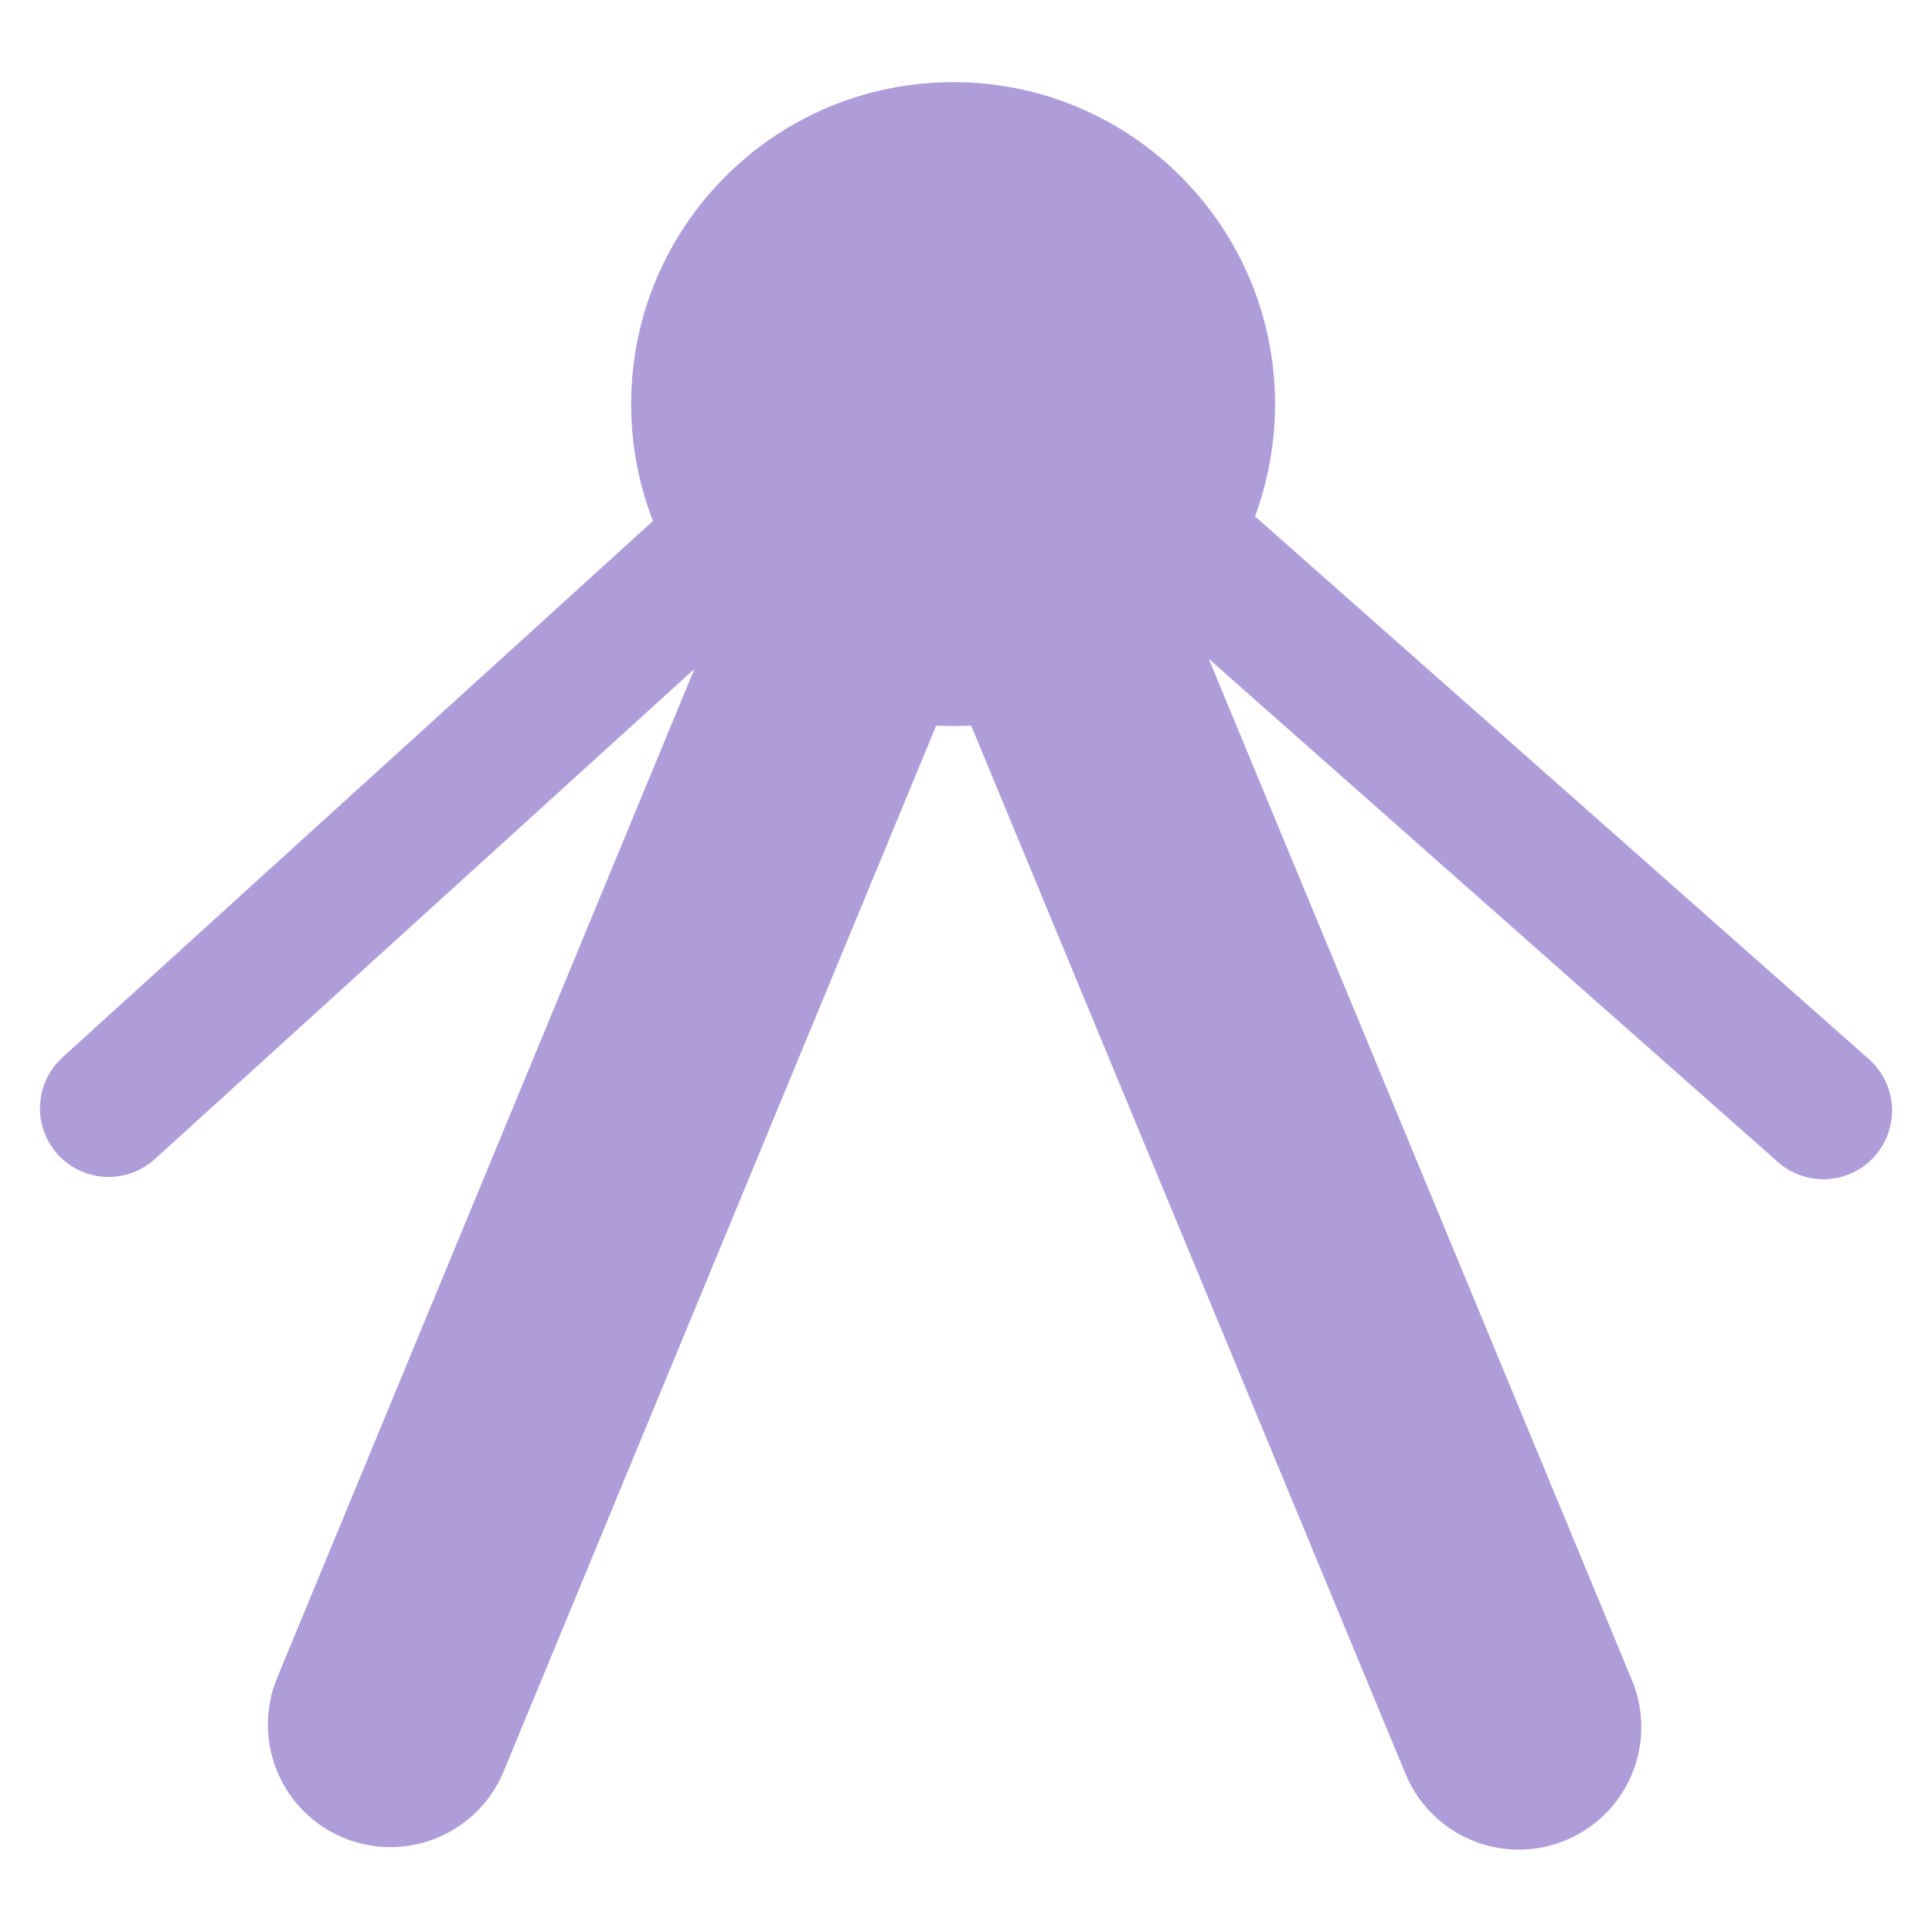
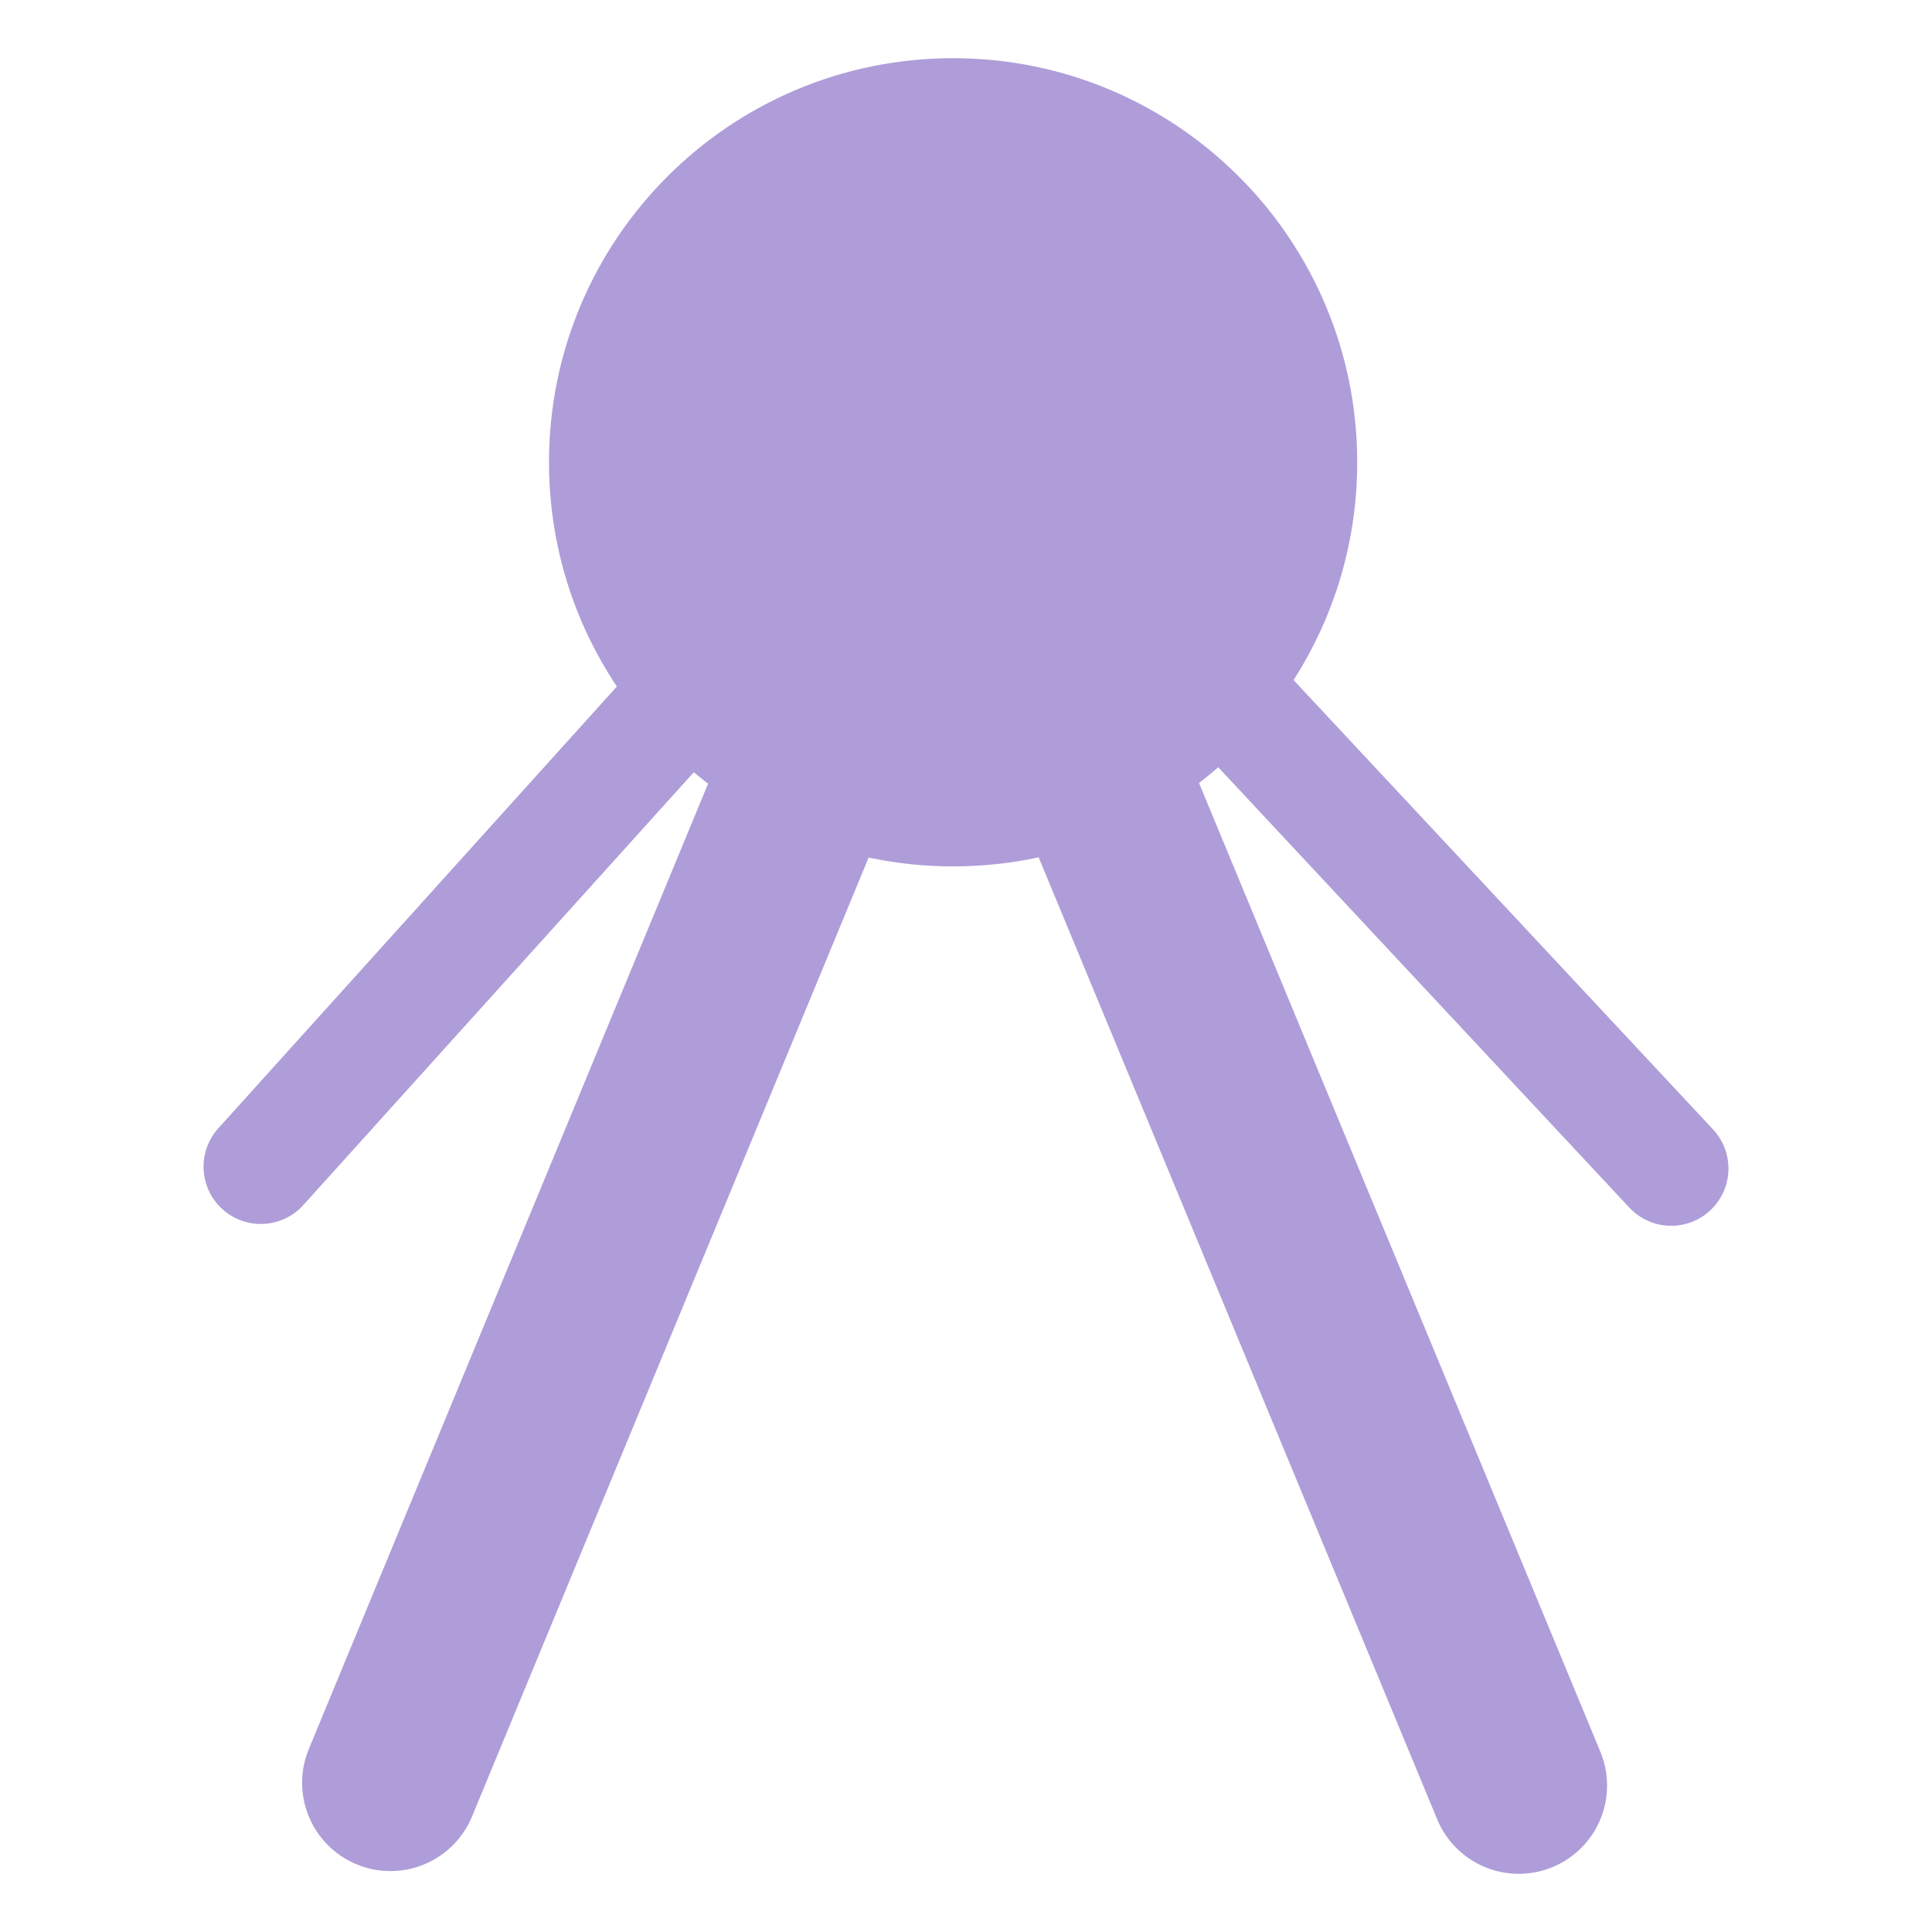
<svg xmlns="http://www.w3.org/2000/svg" width="32" height="32" viewBox="0 0 8.467 8.467" version="1.1" id="svg3692">
  <defs id="defs3689" />
  <g id="layer1">
-     <path style="fill:none;fill-rule:nonzero;stroke:#af9dd9;stroke-width:1.074;stroke-linecap:round;stroke-linejoin:round;stroke-dasharray:none" d="M 1.711,7.558 4.179,1.591 6.656,7.569" id="path3919" />
-     <circle style="fill:#af9dd9;stroke-width:1.086;stroke-linecap:square;stroke-dasharray:none" id="path9757" r="1.411" cy="1.771" cx="4.177" />
-     <path style="fill:none;fill-rule:nonzero;stroke:#af9dd9;stroke-width:0.602;stroke-linecap:round;stroke-linejoin:round;stroke-dasharray:none" d="M 0.476,4.857 4.177,1.495 7.991,4.867" id="path10492" />
+     <path style="fill:none;fill-rule:nonzero;stroke:#af9dd9;stroke-width:0.774;stroke-linecap:round;stroke-linejoin:round;stroke-dasharray:none" d="M 1.711,7.813 4.179,1.846 6.656,7.825" id="path3919" />
+     <circle style="fill:#af9dd9;stroke-width:1.364;stroke-linecap:square;stroke-dasharray:none" id="path9757" r="1.771" cy="2.026" cx="4.177" />
+     <path style="fill:none;fill-rule:nonzero;stroke:#af9dd9;stroke-width:0.502;stroke-linecap:round;stroke-linejoin:round;stroke-dasharray:none" d="M 1.143,5.113 4.177,1.75 7.324,5.121" id="path10492" />
  </g>
</svg>
